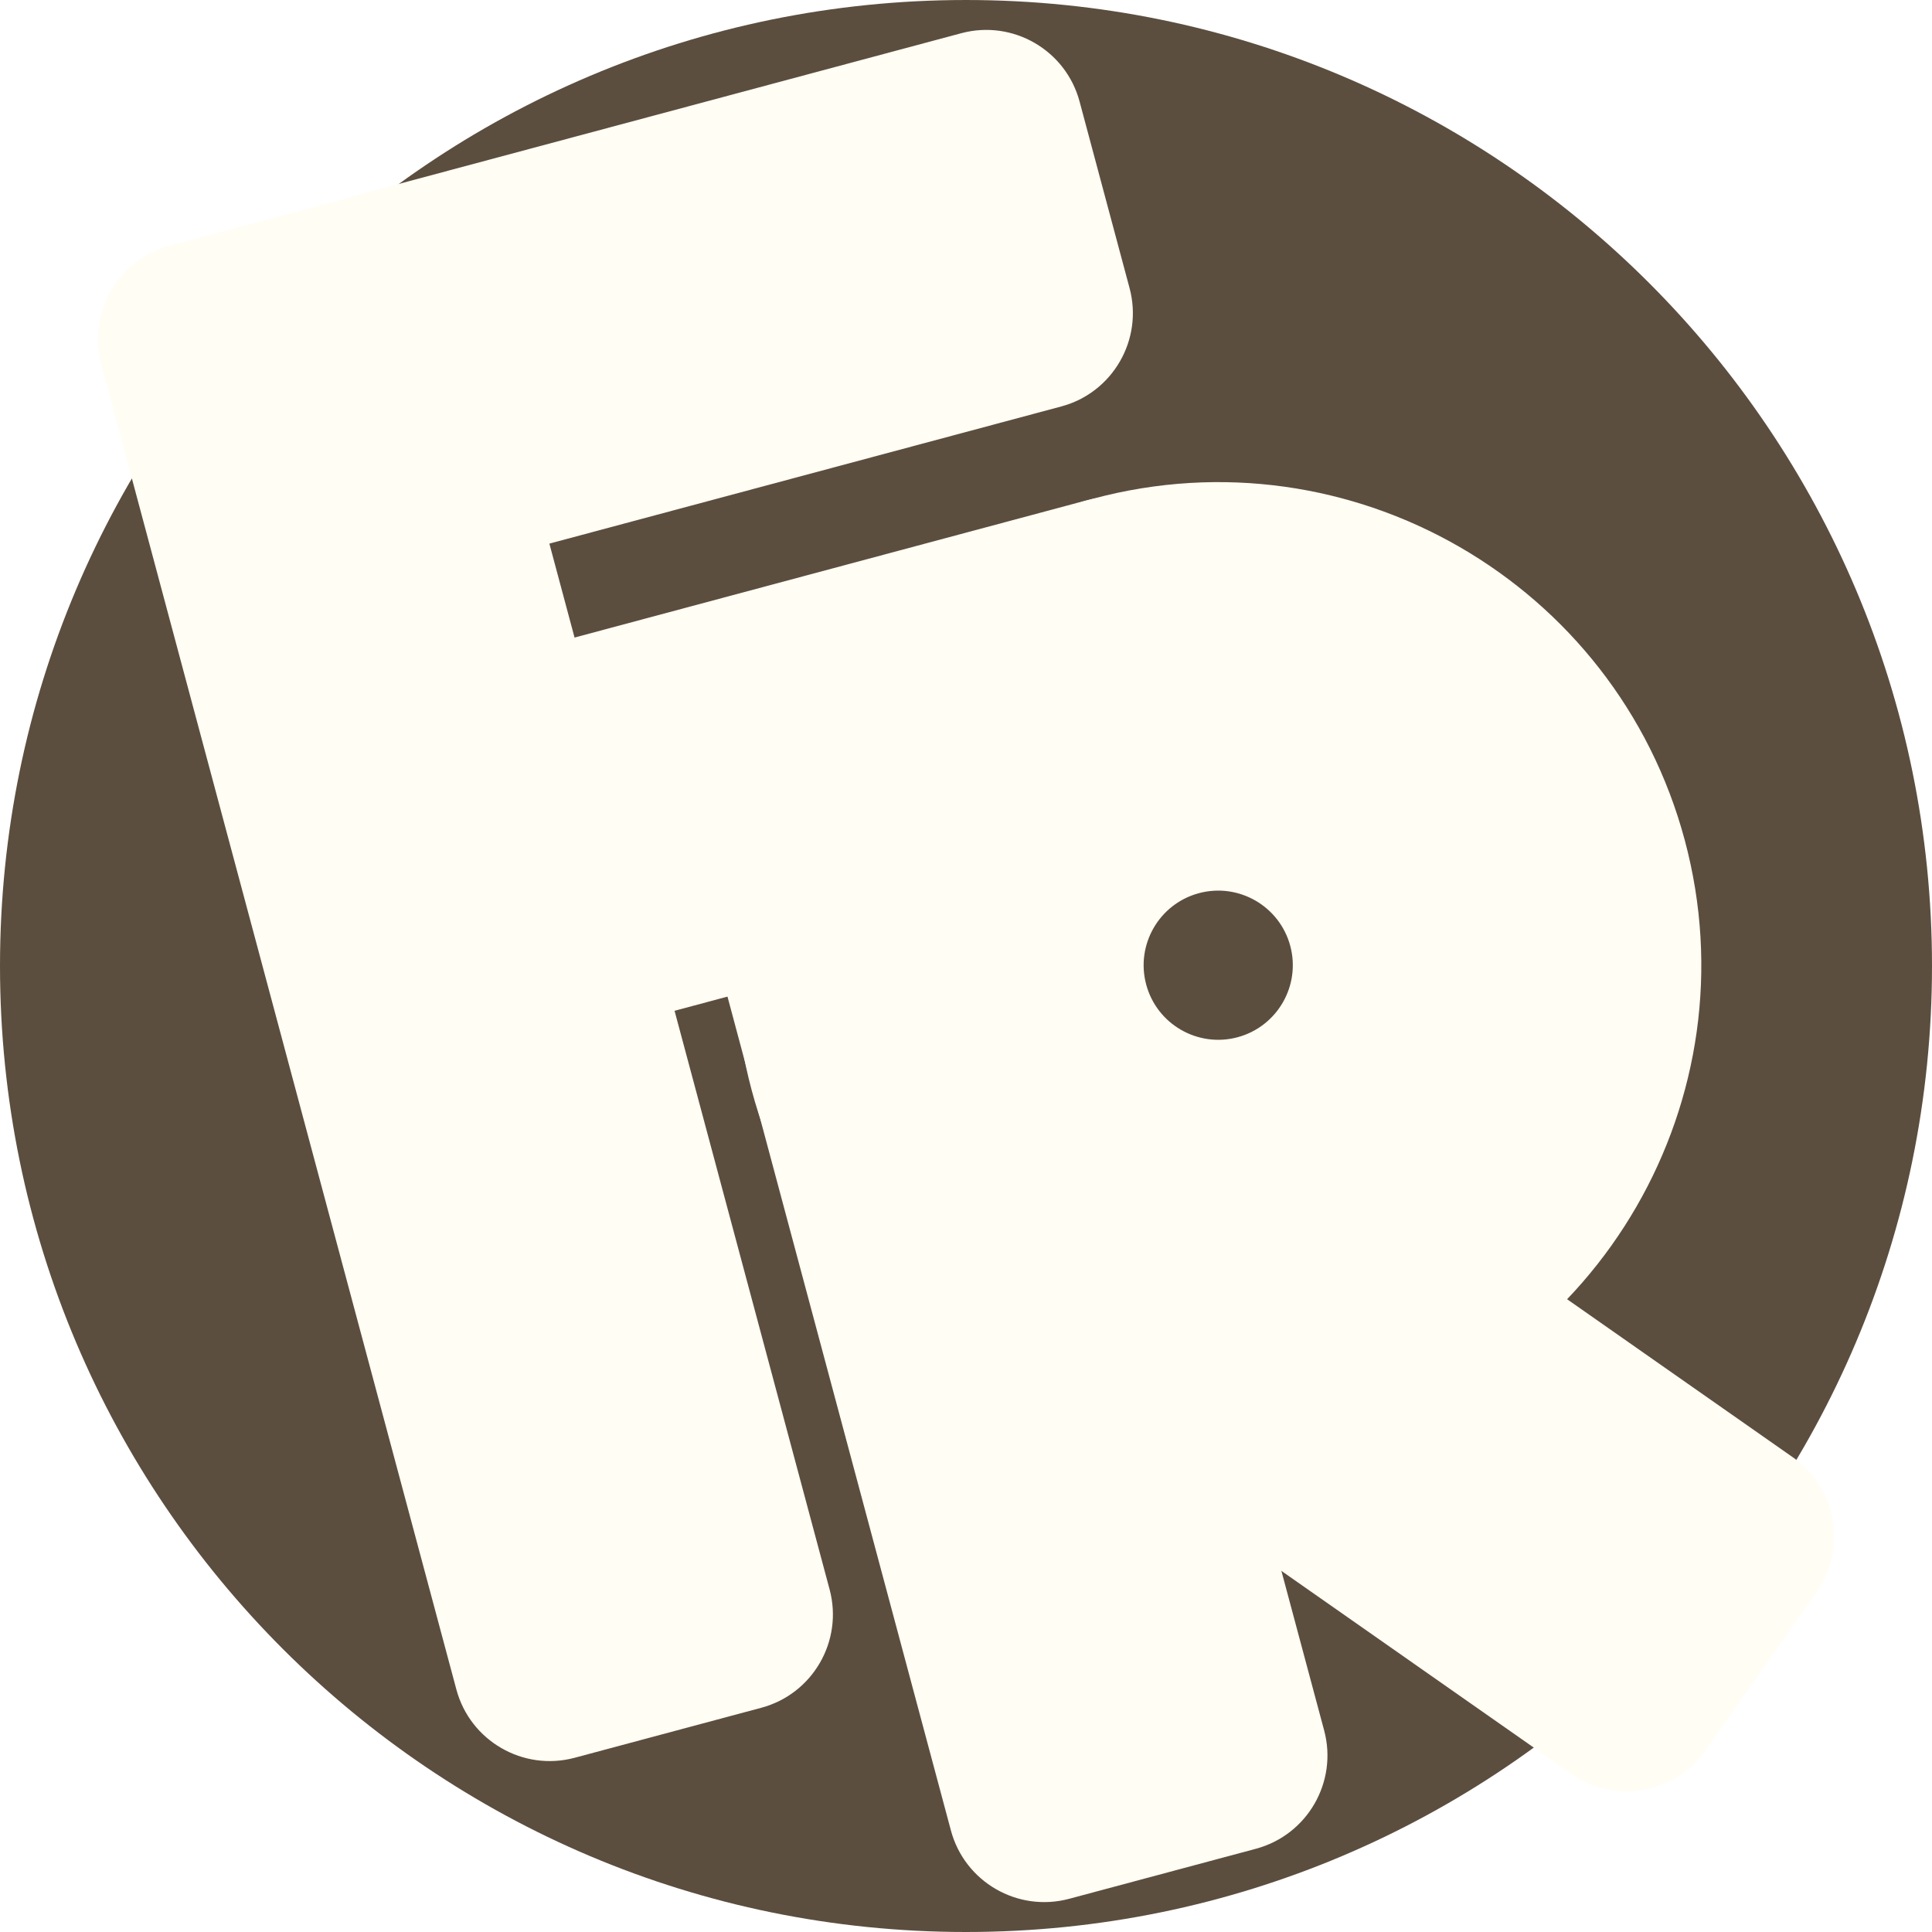
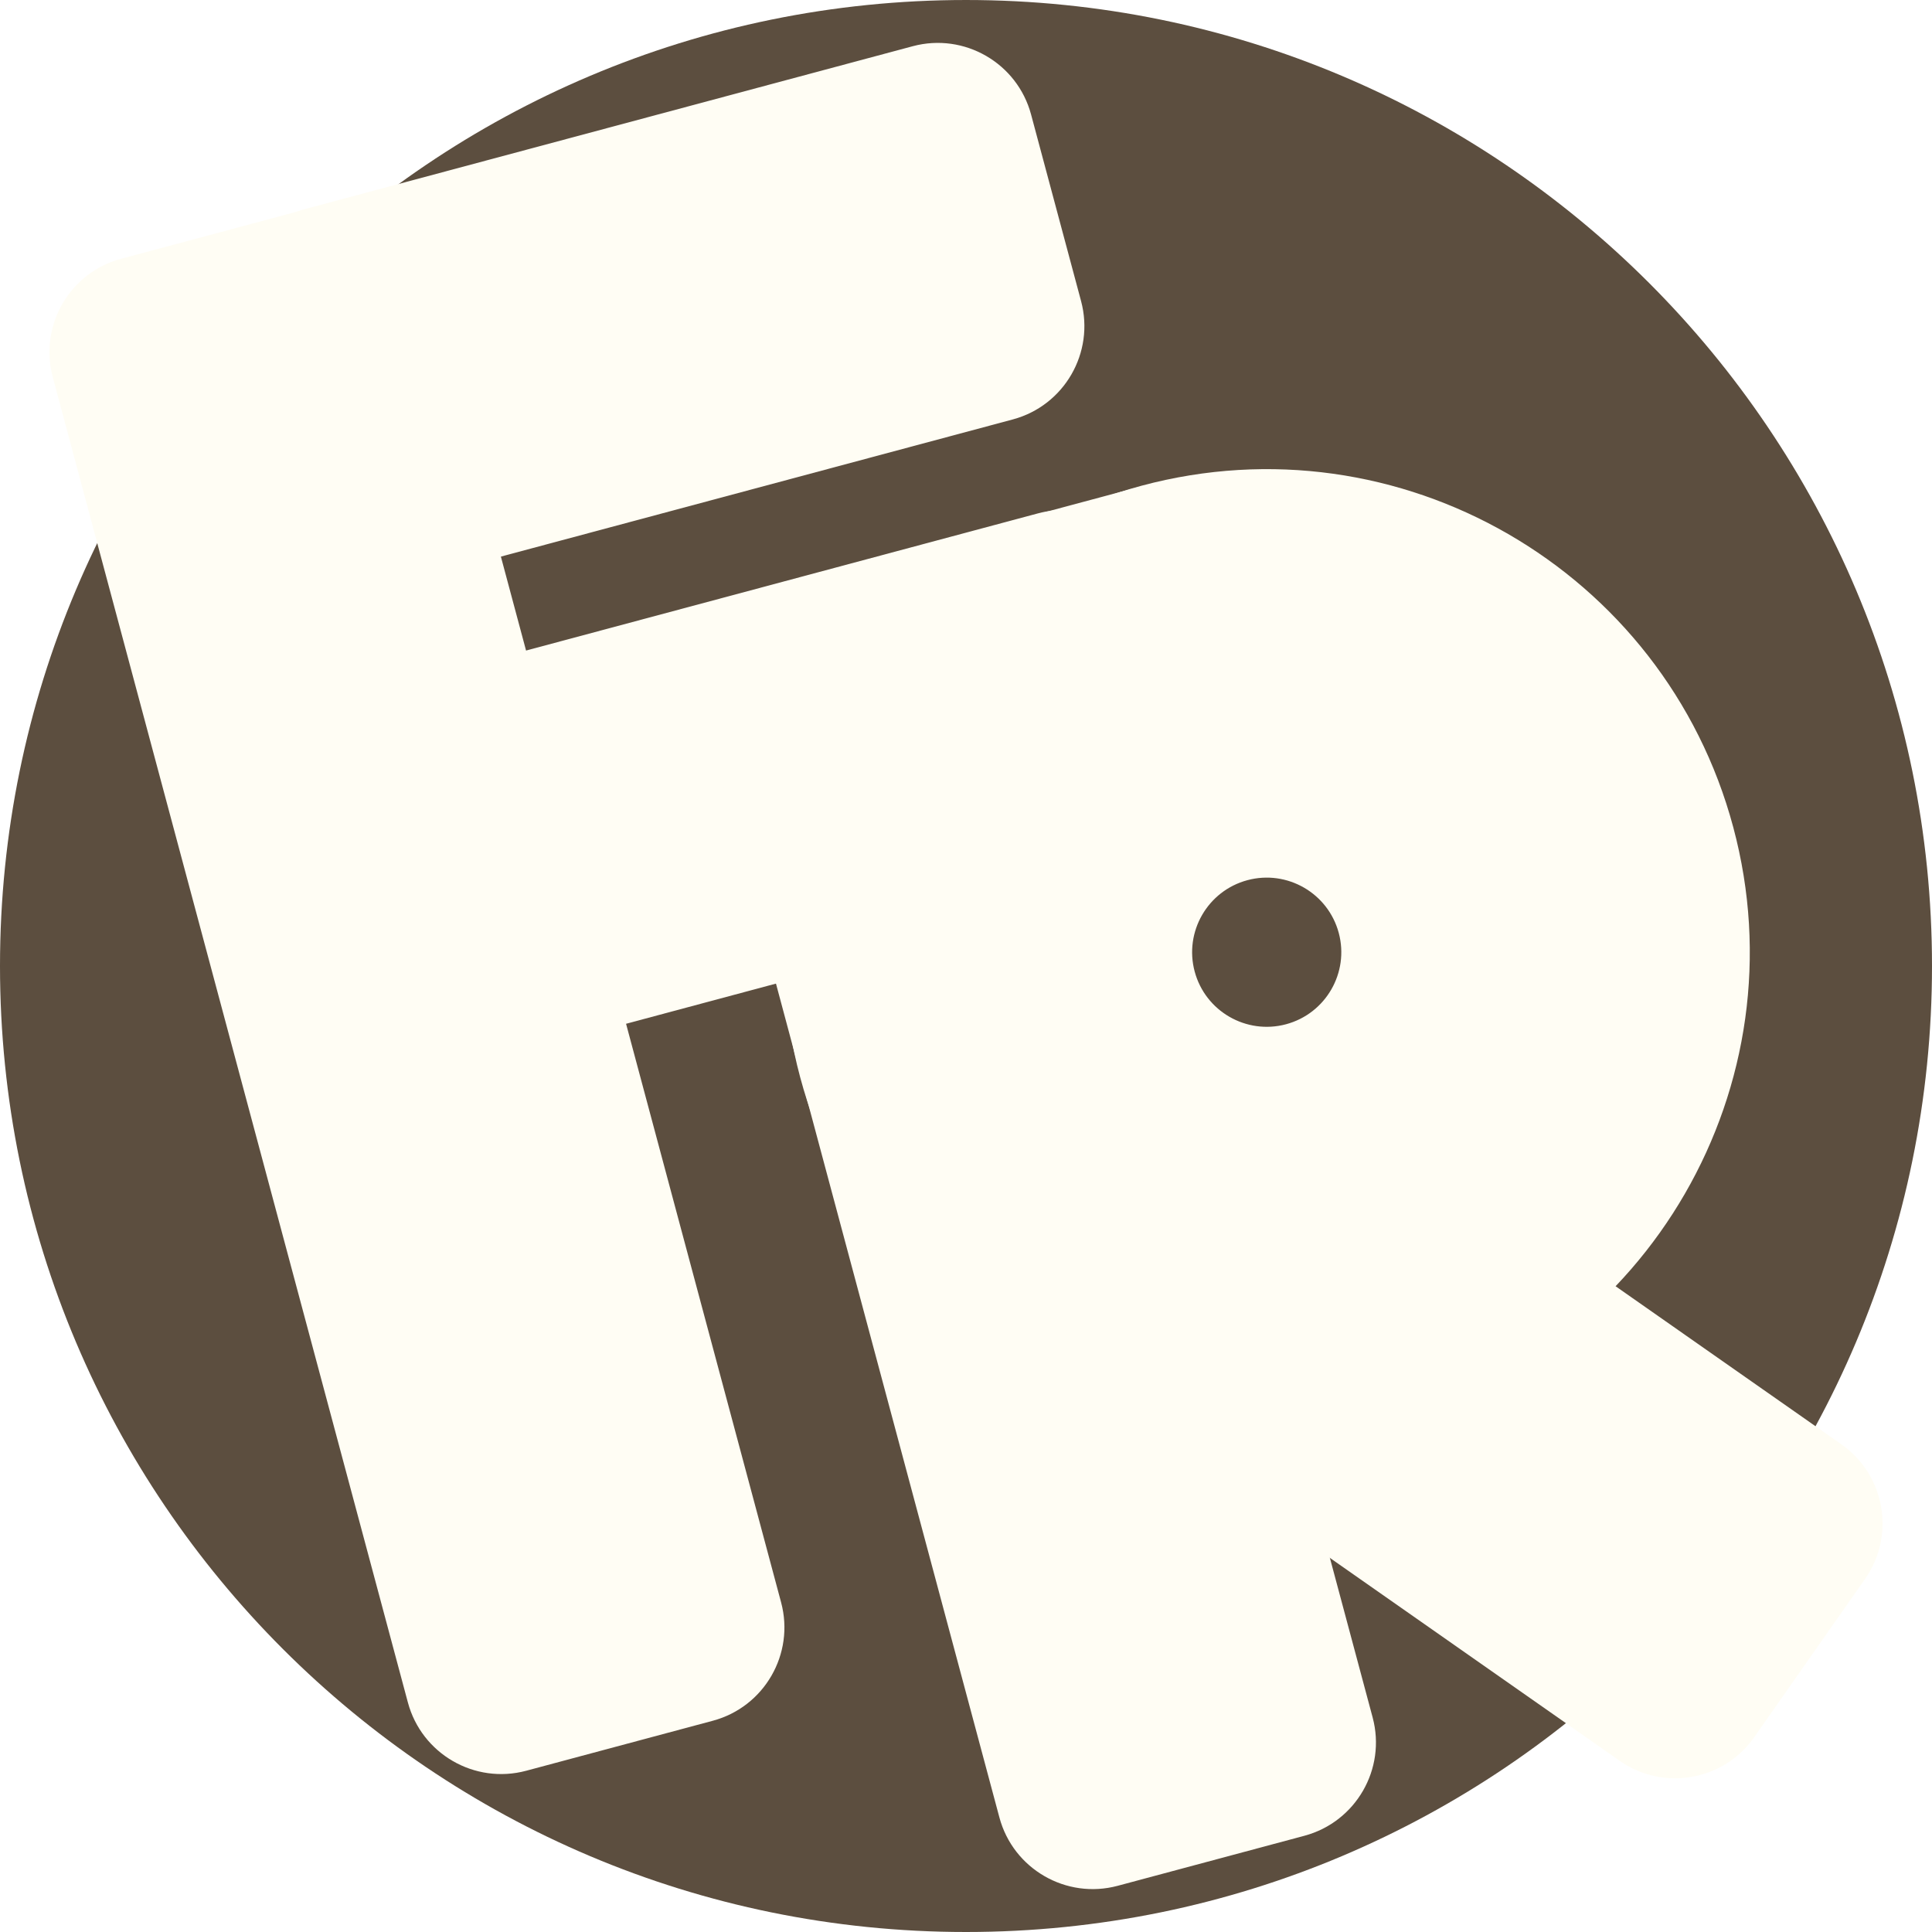
<svg xmlns="http://www.w3.org/2000/svg" width="100%" height="100%" viewBox="0 0 1000 1000" version="1.1" xml:space="preserve" style="fill-rule:evenodd;clip-rule:evenodd;stroke-linejoin:round;stroke-miterlimit:2;">
  <g transform="matrix(1.084151,0,0,1.084151,-32.85802,-65.37555)">
    <circle cx="491.498" cy="521.492" r="461.19" style="fill:rgb(92,78,63);" />
  </g>
-   <g transform="matrix(1,0,0,1,-488.4083,-506.8028)">
+   <g transform="matrix(1,0,0,1,-513.5069,-500.0792)">
    <g transform="matrix(0.965926,-0.258819,0.258819,0.965926,311.1408,601.6279)">
      <g transform="matrix(1.137135,-0,0,2.630233,-68.35082,-295.6801)">
        <path d="M694.96,169.319L694.96,207.339C694.96,217.83 675.258,226.348 650.99,226.348L364.925,226.348C340.657,226.348 320.955,217.83 320.955,207.339L320.955,169.319C320.955,158.827 340.657,150.309 364.925,150.309L650.99,150.309C675.258,150.309 694.96,158.827 694.96,169.319Z" style="fill:rgb(255,253,244);" />
      </g>
      <g transform="matrix(1.137135,-0,0,2.630233,-68.35082,-45.34178)">
        <path d="M694.96,169.319L694.96,207.339C694.96,217.83 675.258,226.348 650.99,226.348L364.925,226.348C340.657,226.348 320.955,217.83 320.955,207.339L320.955,169.319C320.955,158.827 340.657,150.309 364.925,150.309L650.99,150.309C675.258,150.309 694.96,158.827 694.96,169.319Z" style="fill:rgb(255,253,244);" />
      </g>
      <g transform="matrix(2.9,-0,-0,2.018351,-410.0813,-712.0887)">
        <path d="M278.515,427.072L278.515,778.941C278.515,792.613 270.789,803.714 261.273,803.714L226.79,803.714C217.275,803.714 209.549,792.613 209.549,778.941L209.549,427.072C209.549,413.399 217.275,402.299 226.79,402.299L261.273,402.299C270.789,402.299 278.515,413.399 278.515,427.072Z" style="fill:rgb(255,253,244);" />
      </g>
    </g>
-     <g transform="matrix(0.965926,-0.258819,0.258819,0.965926,474.7898,606.0058)">
+     <g transform="matrix(0.965926,-0.258819,0.258819,0.965926,524.987,592.5586)">
      <g transform="matrix(1.953368,0,0,1.953368,-942.1162,-560.0898)">
        <path d="M747.79,442.087C818.426,442.087 875.774,499.434 875.774,570.071C875.774,640.707 818.426,698.055 747.79,698.055C677.153,698.055 619.805,640.707 619.805,570.071C619.805,499.434 677.153,442.087 747.79,442.087ZM747.79,550.308C758.697,550.308 767.552,559.164 767.552,570.071C767.552,580.978 758.697,589.833 747.79,589.833C736.882,589.833 728.027,580.978 728.027,570.071C728.027,559.164 736.882,550.308 747.79,550.308Z" style="fill:rgb(255,253,244);" />
      </g>
      <g transform="matrix(2.9,-0,-0,1.735159,-338.6573,-394.3122)">
        <path d="M278.515,431.115L278.515,774.898C278.515,790.802 270.789,803.714 261.273,803.714L226.79,803.714C217.275,803.714 209.549,790.802 209.549,774.898L209.549,431.115C209.549,415.211 217.275,402.299 226.79,402.299L261.273,402.299C270.789,402.299 278.515,415.211 278.515,431.115Z" style="fill:rgb(255,253,244);" />
+       </g>
+       <g transform="matrix(-0,-2.9,0.726262,0,-23.1351,1111.434)">
+         <path d="M278.515,471.145L278.515,734.868C278.515,772.865 270.789,803.714 261.273,803.714L226.79,803.714C217.275,803.714 209.549,772.865 209.549,734.868L209.549,471.145C209.549,433.148 217.275,402.299 226.79,402.299L261.273,402.299C270.789,402.299 278.515,433.148 278.515,471.145Z" style="fill:rgb(255,253,244);" />
      </g>
      <g transform="matrix(2.221529,-1.864084,0.679192,0.80943,-392.4922,783.4145)">
        <path d="M278.515,449.619L278.515,756.394C278.515,782.51 270.789,803.714 261.273,803.714L226.79,803.714C217.275,803.714 209.549,782.51 209.549,756.394L209.549,449.619C209.549,423.502 217.275,402.299 226.79,402.299L261.273,402.299C270.789,402.299 278.515,423.502 278.515,449.619Z" style="fill:rgb(255,253,244);" />
      </g>
    </g>
  </g>
</svg>
